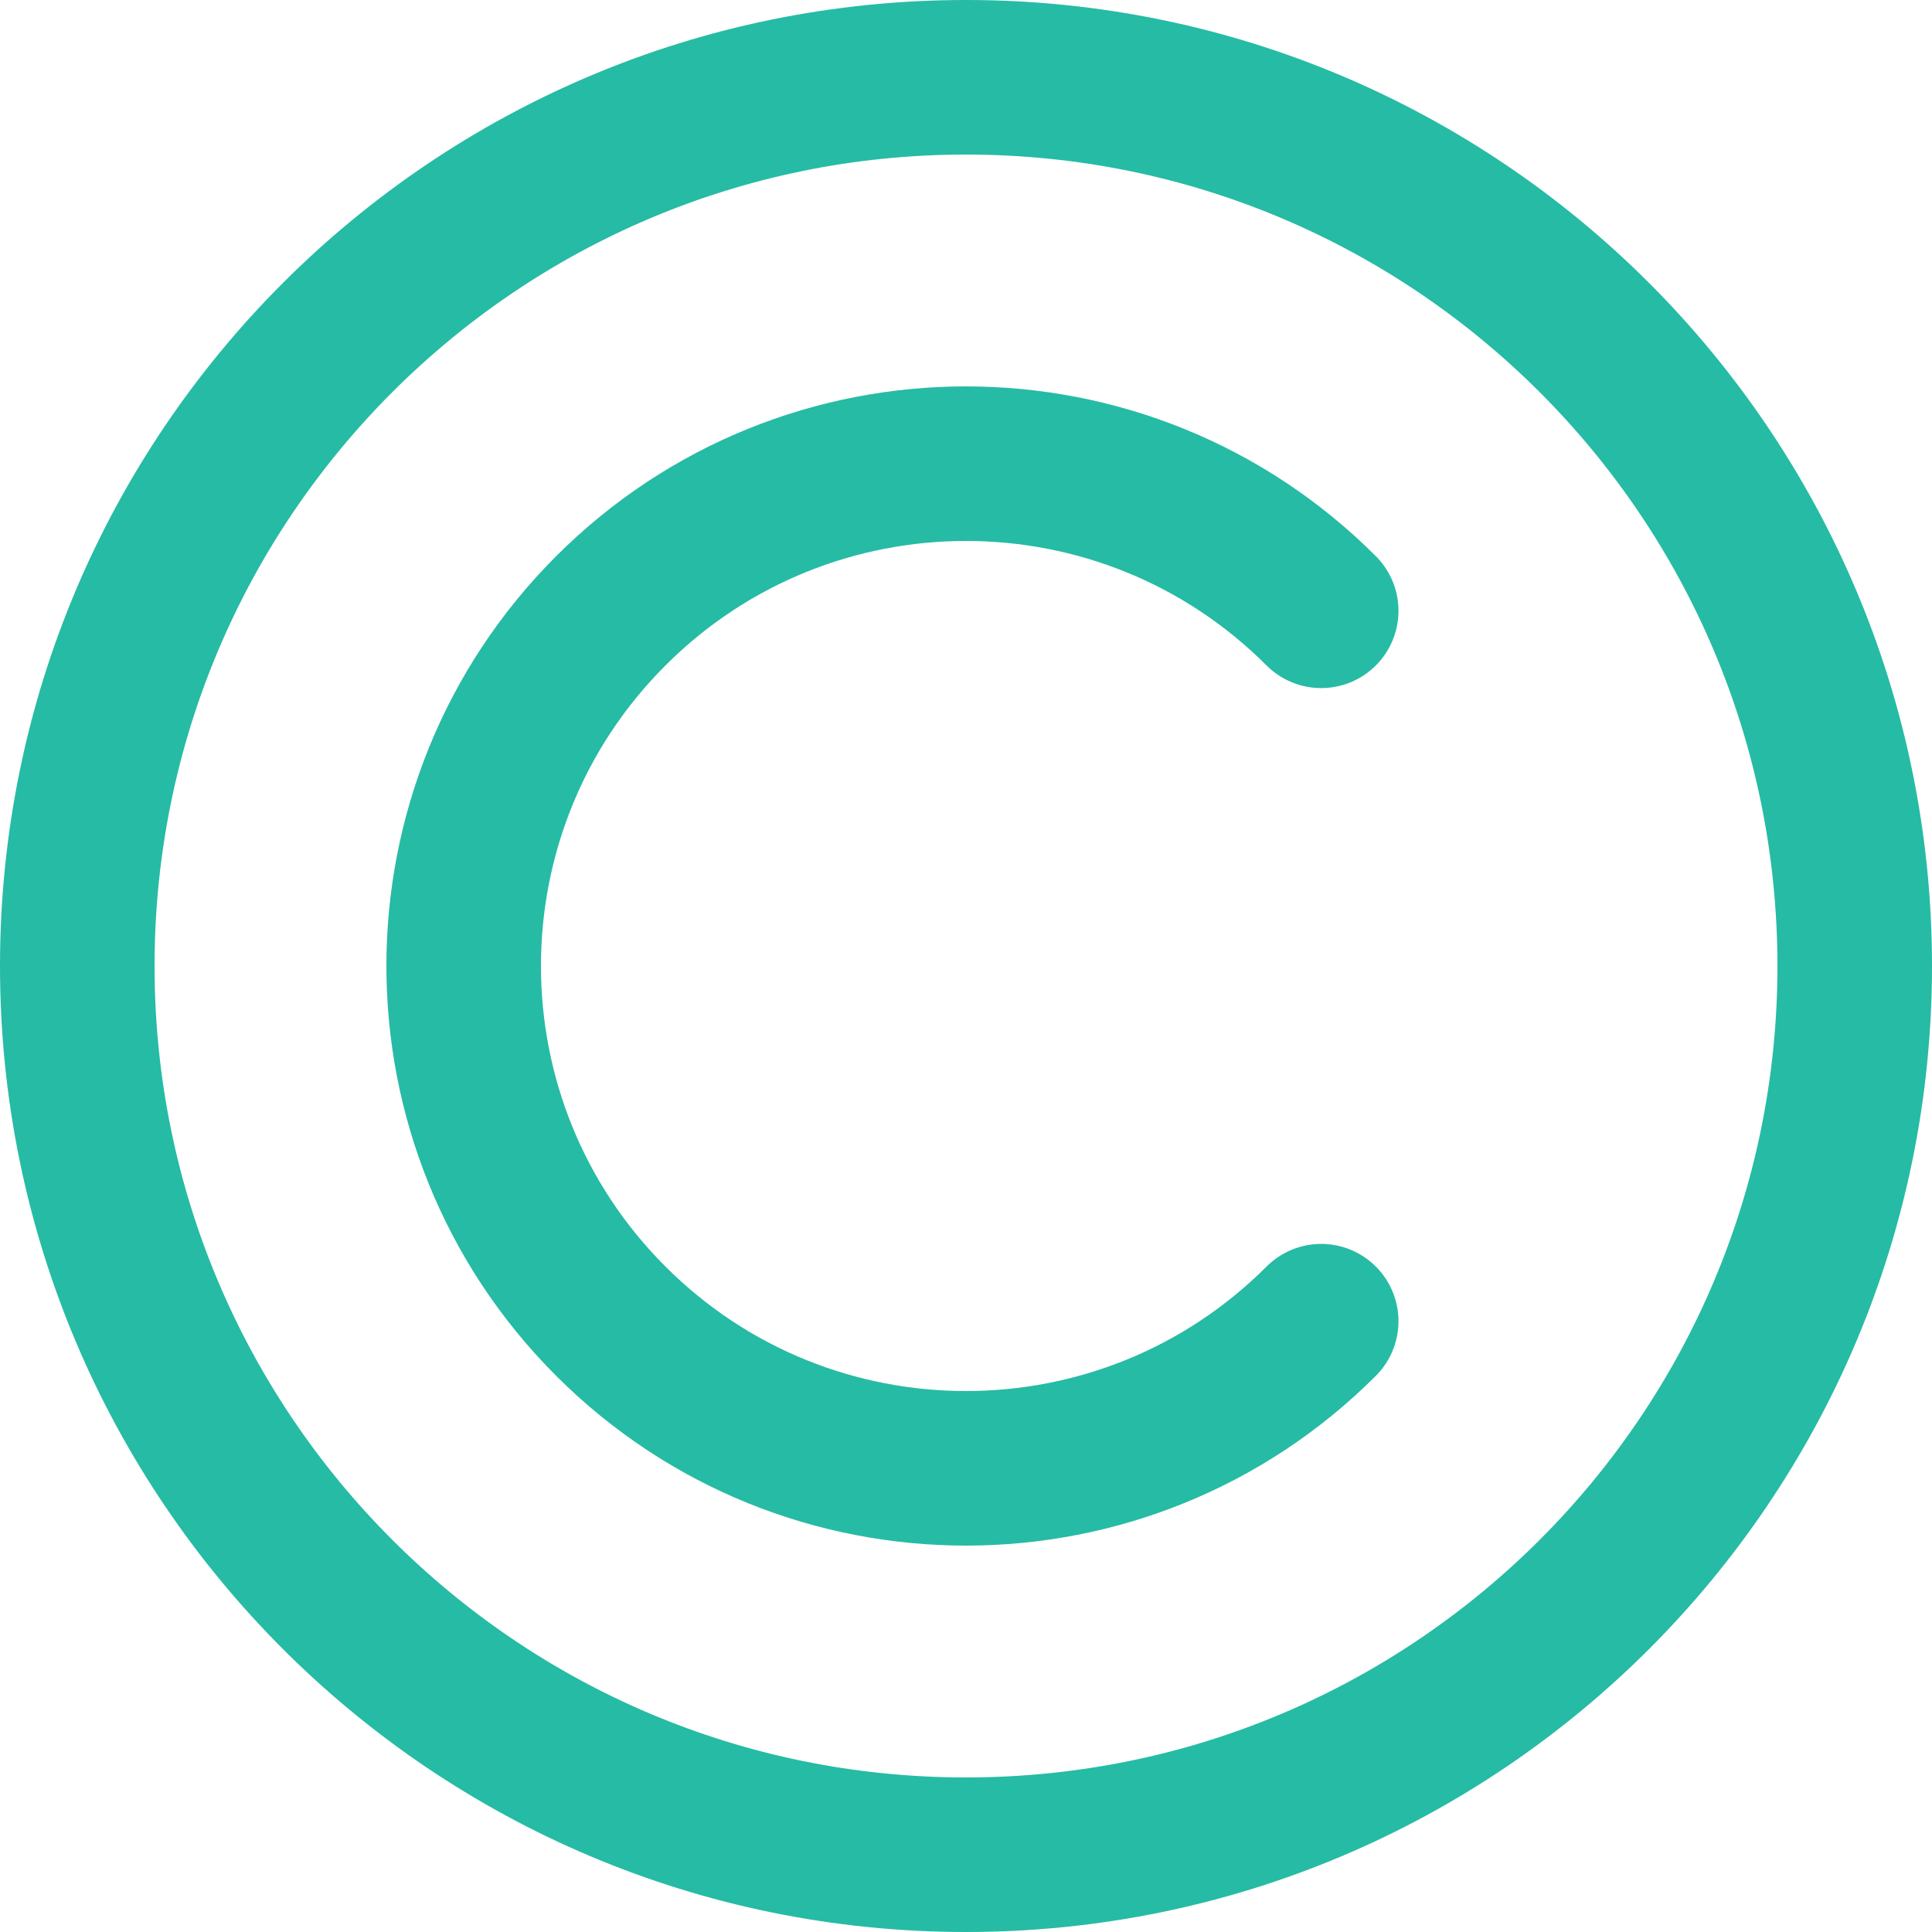
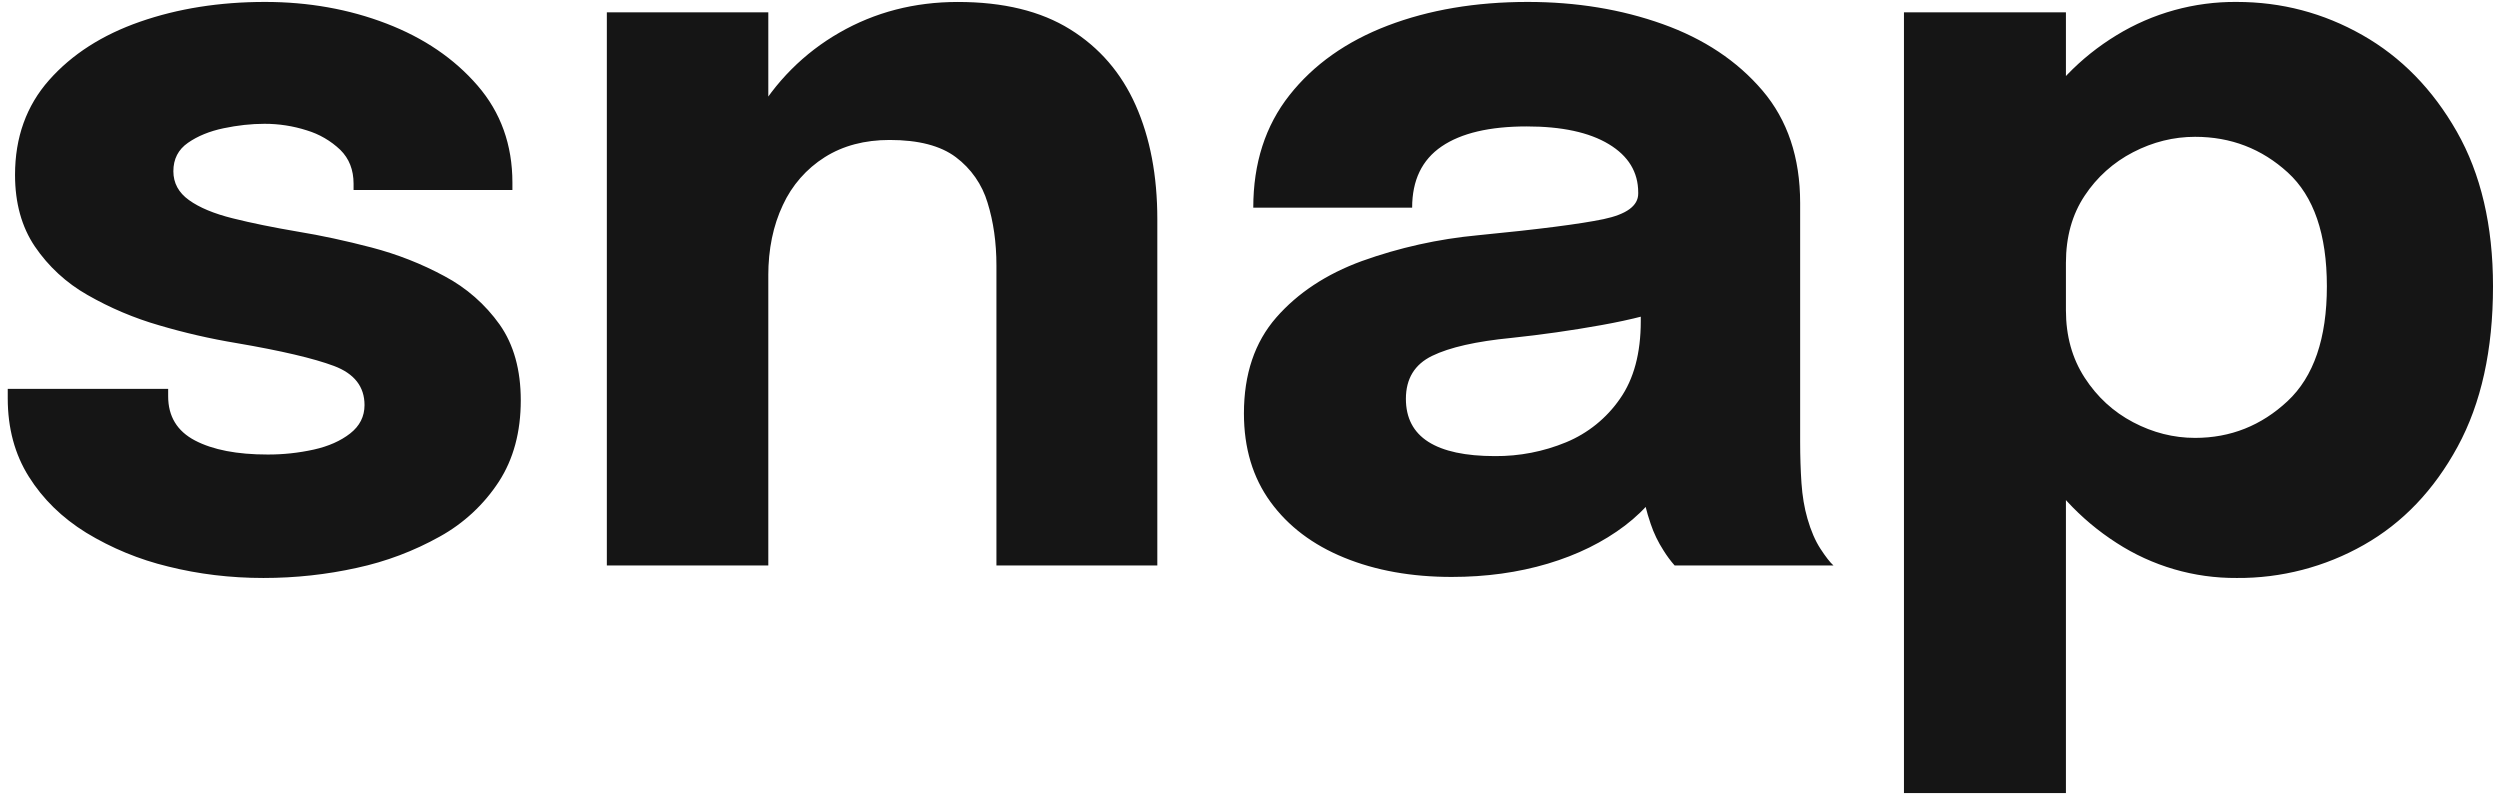
- <svg xmlns="http://www.w3.org/2000/svg" width="125" height="125">
-   <g stroke="#26BBA4" stroke-width="10" fill="none" fill-rule="evenodd">
-     <circle cx="62.5" cy="62.5" r="57.5" />
-     <path d="M85.481 85.481c-12.692 12.692-33.27 12.692-45.962 0s-12.692-33.27 0-45.962 33.27-12.692 45.962 0" stroke-linecap="round" />
-   </g>
+ <svg xmlns="http://www.w3.org/2000/svg" width="84" height="27">
+   <path d="M8.852 19.42c-1.108 0-2.175-.128-3.202-.385a9.648 9.648 0 0 1-2.756-1.137c-.811-.502-1.453-1.13-1.925-1.882-.473-.752-.709-1.63-.709-2.633v-.316h5.39v.246c0 .676.3 1.172.901 1.487.601.315 1.415.472 2.441.472a7.08 7.08 0 0 0 1.55-.166c.495-.11.903-.291 1.224-.542.321-.251.482-.569.482-.954 0-.618-.342-1.056-1.024-1.313-.683-.256-1.777-.513-3.282-.77a21.716 21.716 0 0 1-2.59-.595A10.937 10.937 0 0 1 2.938 9.91 5.28 5.28 0 0 1 1.17 8.28C.727 7.622.505 6.82.505 5.875c0-1.26.382-2.322 1.146-3.185.764-.863 1.782-1.517 3.054-1.96C5.977.287 7.377.065 8.905.065c1.458 0 2.818.242 4.078.726 1.26.484 2.28 1.179 3.062 2.083.782.904 1.172 1.992 1.172 3.264v.245H11.88v-.21c0-.467-.149-.846-.446-1.138a2.804 2.804 0 0 0-1.129-.656 4.616 4.616 0 0 0-1.418-.219c-.443 0-.9.05-1.373.149-.473.099-.872.262-1.199.49-.327.227-.49.545-.49.954 0 .396.175.72.525.97.35.252.84.456 1.47.613.63.158 1.36.306 2.188.447.781.128 1.607.306 2.476.533.869.228 1.686.549 2.45.963a5.34 5.34 0 0 1 1.855 1.627c.472.671.709 1.52.709 2.546 0 1.062-.245 1.972-.735 2.73a5.607 5.607 0 0 1-1.987 1.847 10.04 10.04 0 0 1-2.782 1.05c-1.021.227-2.068.341-3.142.341ZM33.48 19V8.92c0-.77-.1-1.473-.298-2.109a2.965 2.965 0 0 0-1.067-1.531c-.513-.385-1.254-.577-2.223-.577-.84 0-1.566.192-2.178.577a3.754 3.754 0 0 0-1.41 1.61c-.326.688-.49 1.482-.49 2.38L24.31 8.185c0-1.61.35-3.022 1.05-4.235a7.627 7.627 0 0 1 2.844-2.853C29.398.41 30.726.066 32.183.066c1.53 0 2.786.306 3.772.919.986.612 1.721 1.464 2.205 2.555.484 1.09.726 2.365.726 3.824V19H33.48Zm-13.09 0V.415h5.425V19h-5.425Zm28.389.385c-1.354 0-2.558-.216-3.614-.648-1.056-.431-1.881-1.055-2.476-1.872-.595-.817-.893-1.808-.893-2.975 0-1.318.362-2.392 1.085-3.22.724-.828 1.683-1.461 2.879-1.899a15.898 15.898 0 0 1 3.894-.866c2.041-.198 3.45-.38 4.226-.542.776-.164 1.164-.45 1.164-.858V6.47c0-.688-.33-1.23-.989-1.627-.66-.397-1.578-.595-2.756-.595-1.249 0-2.202.224-2.861.673-.66.45-.99 1.135-.99 2.056H42.11c0-1.493.406-2.753 1.217-3.78.81-1.026 1.91-1.805 3.298-2.336 1.389-.53 2.958-.796 4.708-.796 1.633 0 3.144.248 4.532.744 1.389.496 2.506 1.24 3.352 2.231.845.992 1.268 2.252 1.268 3.78v8.032c0 .479.015.937.044 1.374.03.438.096.837.201 1.199.117.408.263.747.438 1.015.175.268.32.455.437.56h-5.337a3.723 3.723 0 0 1-.376-.508 3.962 3.962 0 0 1-.43-.892 7.195 7.195 0 0 1-.305-1.234 9.674 9.674 0 0 1-.097-1.461l1.12.77c-.326.77-.854 1.432-1.583 1.986-.73.554-1.593.98-2.59 1.278-.998.297-2.074.446-3.23.446Zm1.452-4.06a6.14 6.14 0 0 0 2.389-.464A4.104 4.104 0 0 0 54.43 13.4c.467-.665.7-1.534.7-2.608V8.92l1.348 1.313c-.77.28-1.66.51-2.669.69-1.01.182-2.015.324-3.019.43-1.19.116-2.08.317-2.668.603-.59.286-.884.767-.884 1.444 0 .642.25 1.123.752 1.444.502.32 1.249.481 2.24.481Zm13.742 11.323V.415h5.442v26.233h-5.442Zm11.182-7.228a7.325 7.325 0 0 1-4.042-1.181c-1.225-.788-2.205-1.85-2.94-3.185-.735-1.336-1.103-2.838-1.103-4.507v-.28l2.345-.052v.21c0 .863.21 1.619.63 2.266.42.648.963 1.146 1.628 1.496.665.35 1.359.526 2.082.526 1.19 0 2.226-.412 3.106-1.234.881-.823 1.322-2.109 1.322-3.859s-.438-3.025-1.313-3.824c-.875-.799-1.913-1.199-3.115-1.199-.723 0-1.417.173-2.082.517a4.308 4.308 0 0 0-1.628 1.461c-.42.63-.63 1.383-.63 2.257l-2.345-.14c0-1.68.368-3.164 1.103-4.453.735-1.29 1.715-2.307 2.94-3.054a7.619 7.619 0 0 1 4.042-1.12c1.505 0 2.911.37 4.218 1.111 1.306.741 2.365 1.823 3.176 3.247.81 1.423 1.216 3.155 1.216 5.197 0 2.135-.396 3.932-1.19 5.39-.793 1.458-1.843 2.558-3.15 3.299a8.51 8.51 0 0 1-4.27 1.111Z" fill="#151515" />
</svg>
